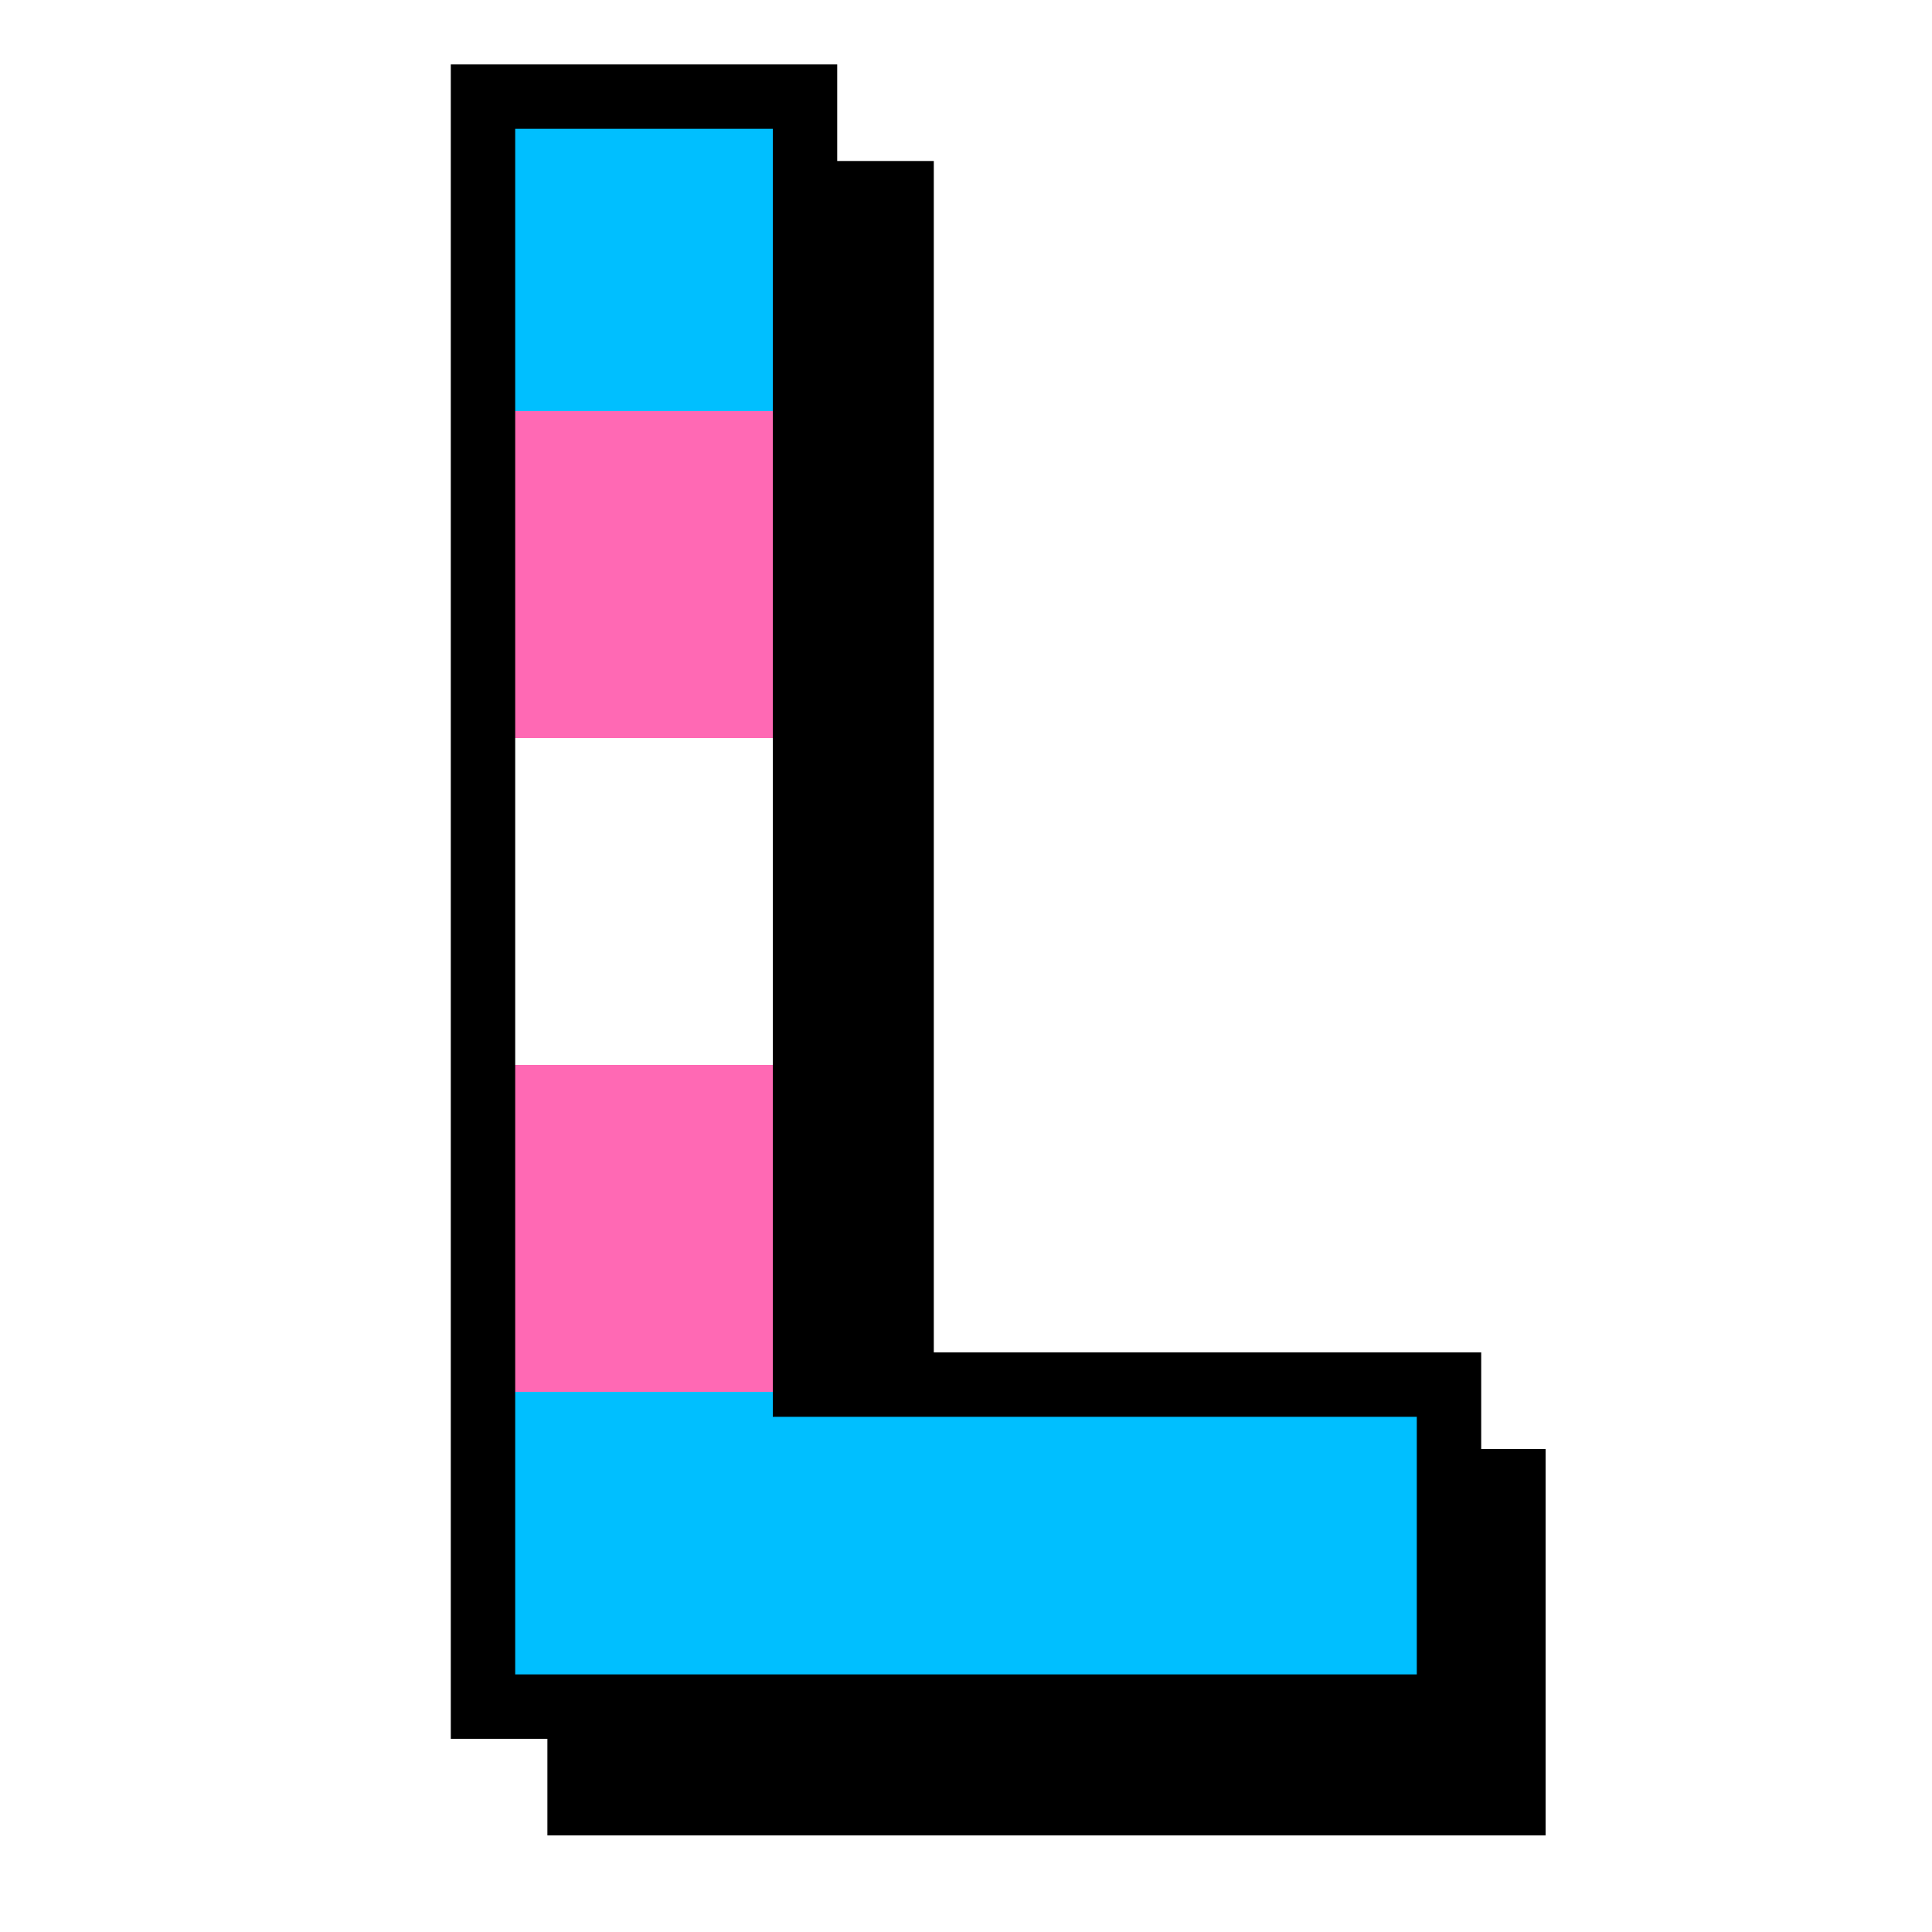
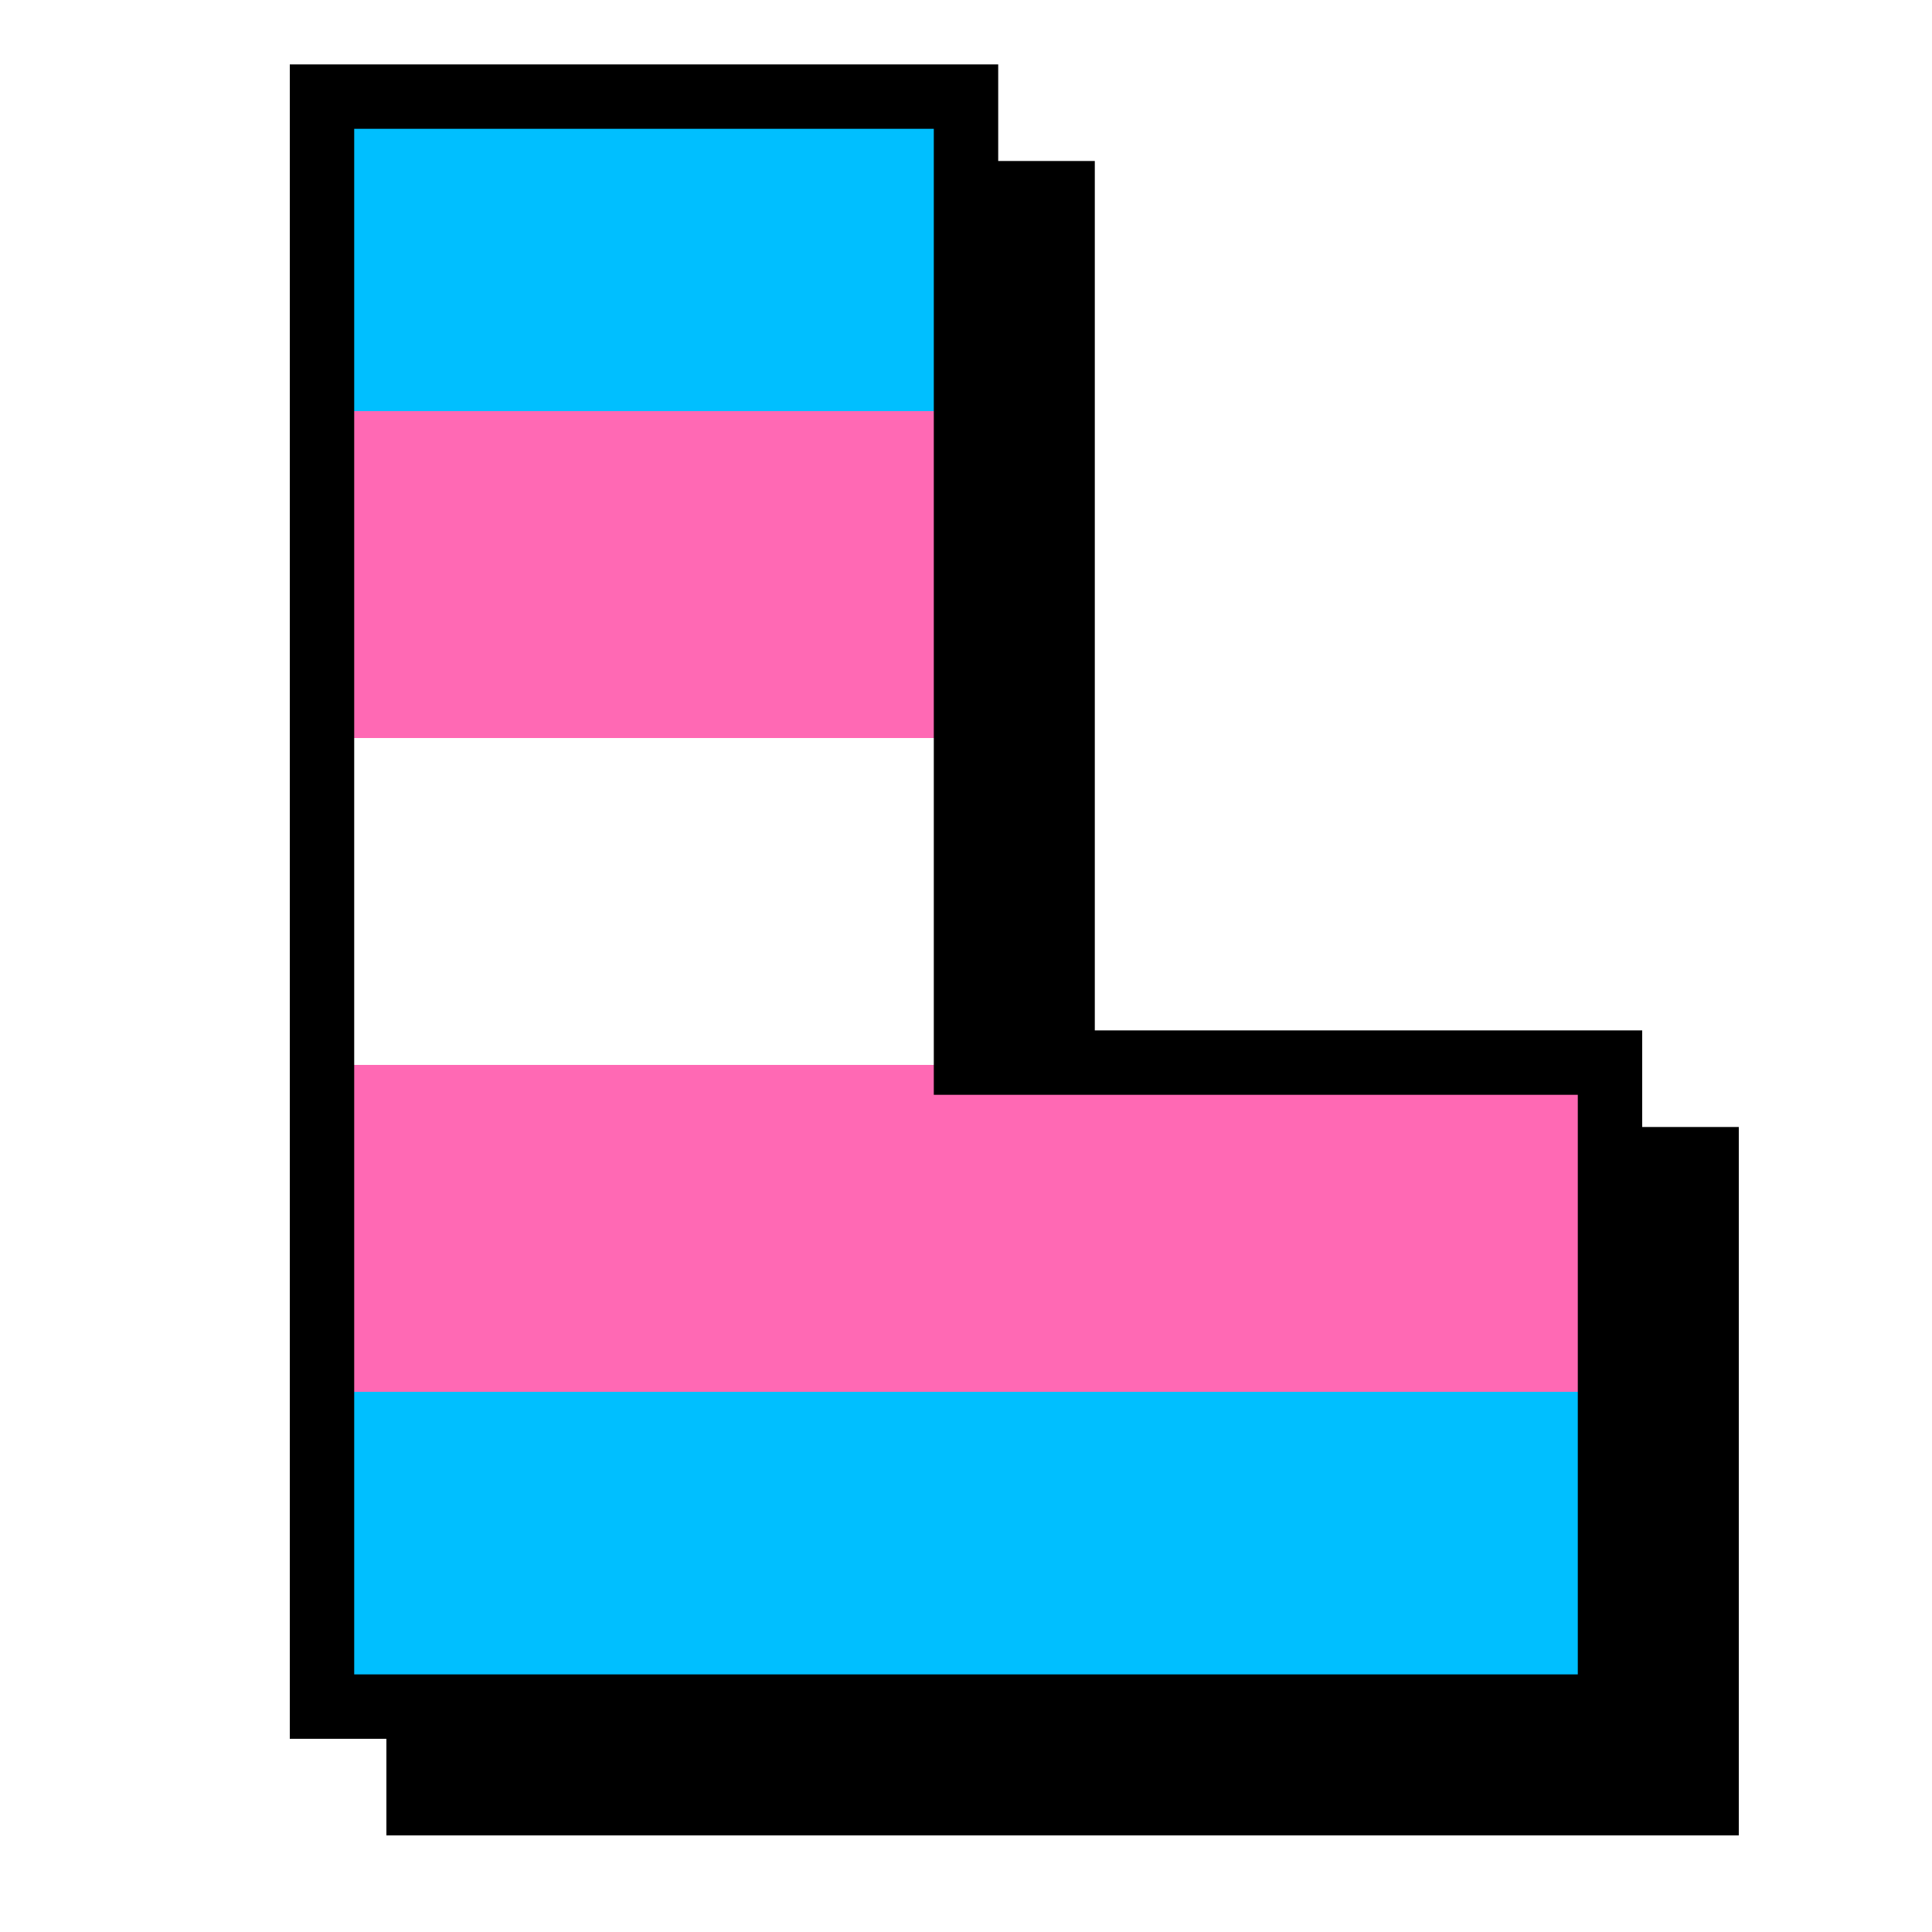
<svg xmlns="http://www.w3.org/2000/svg" viewBox="0 0 120 120">
  <filter id="shadow" color-interpolation-filters="sRGB">
    <feDropShadow dx="6" dy="6" stdDeviation="0" flood-opacity="1" />
  </filter>
  <defs>
    <linearGradient id="transPride" gradientTransform="rotate(90)">
      <stop offset="20%" stop-color="deepskyblue" />
      <stop offset="20%" stop-color="hotpink" />
      <stop offset="40%" stop-color="hotpink" />
      <stop offset="40%" stop-color="white" />
      <stop offset="60%" stop-color="white" />
      <stop offset="60%" stop-color="hotpink" />
      <stop offset="80%" stop-color="hotpink" />
      <stop offset="80%" stop-color="deepskyblue" />
    </linearGradient>
  </defs>
  <g stroke="currentColor" stroke-width="4" fill="url(#transPride)" stroke-lineJoin="round" filter="url(#shadow)">
-     <path d="M30 6 v100 h60 v-20 h-40v-80z" />
+     <path d="M20 6v100h80v-40h-40v-60z" />
  </g>
</svg>
